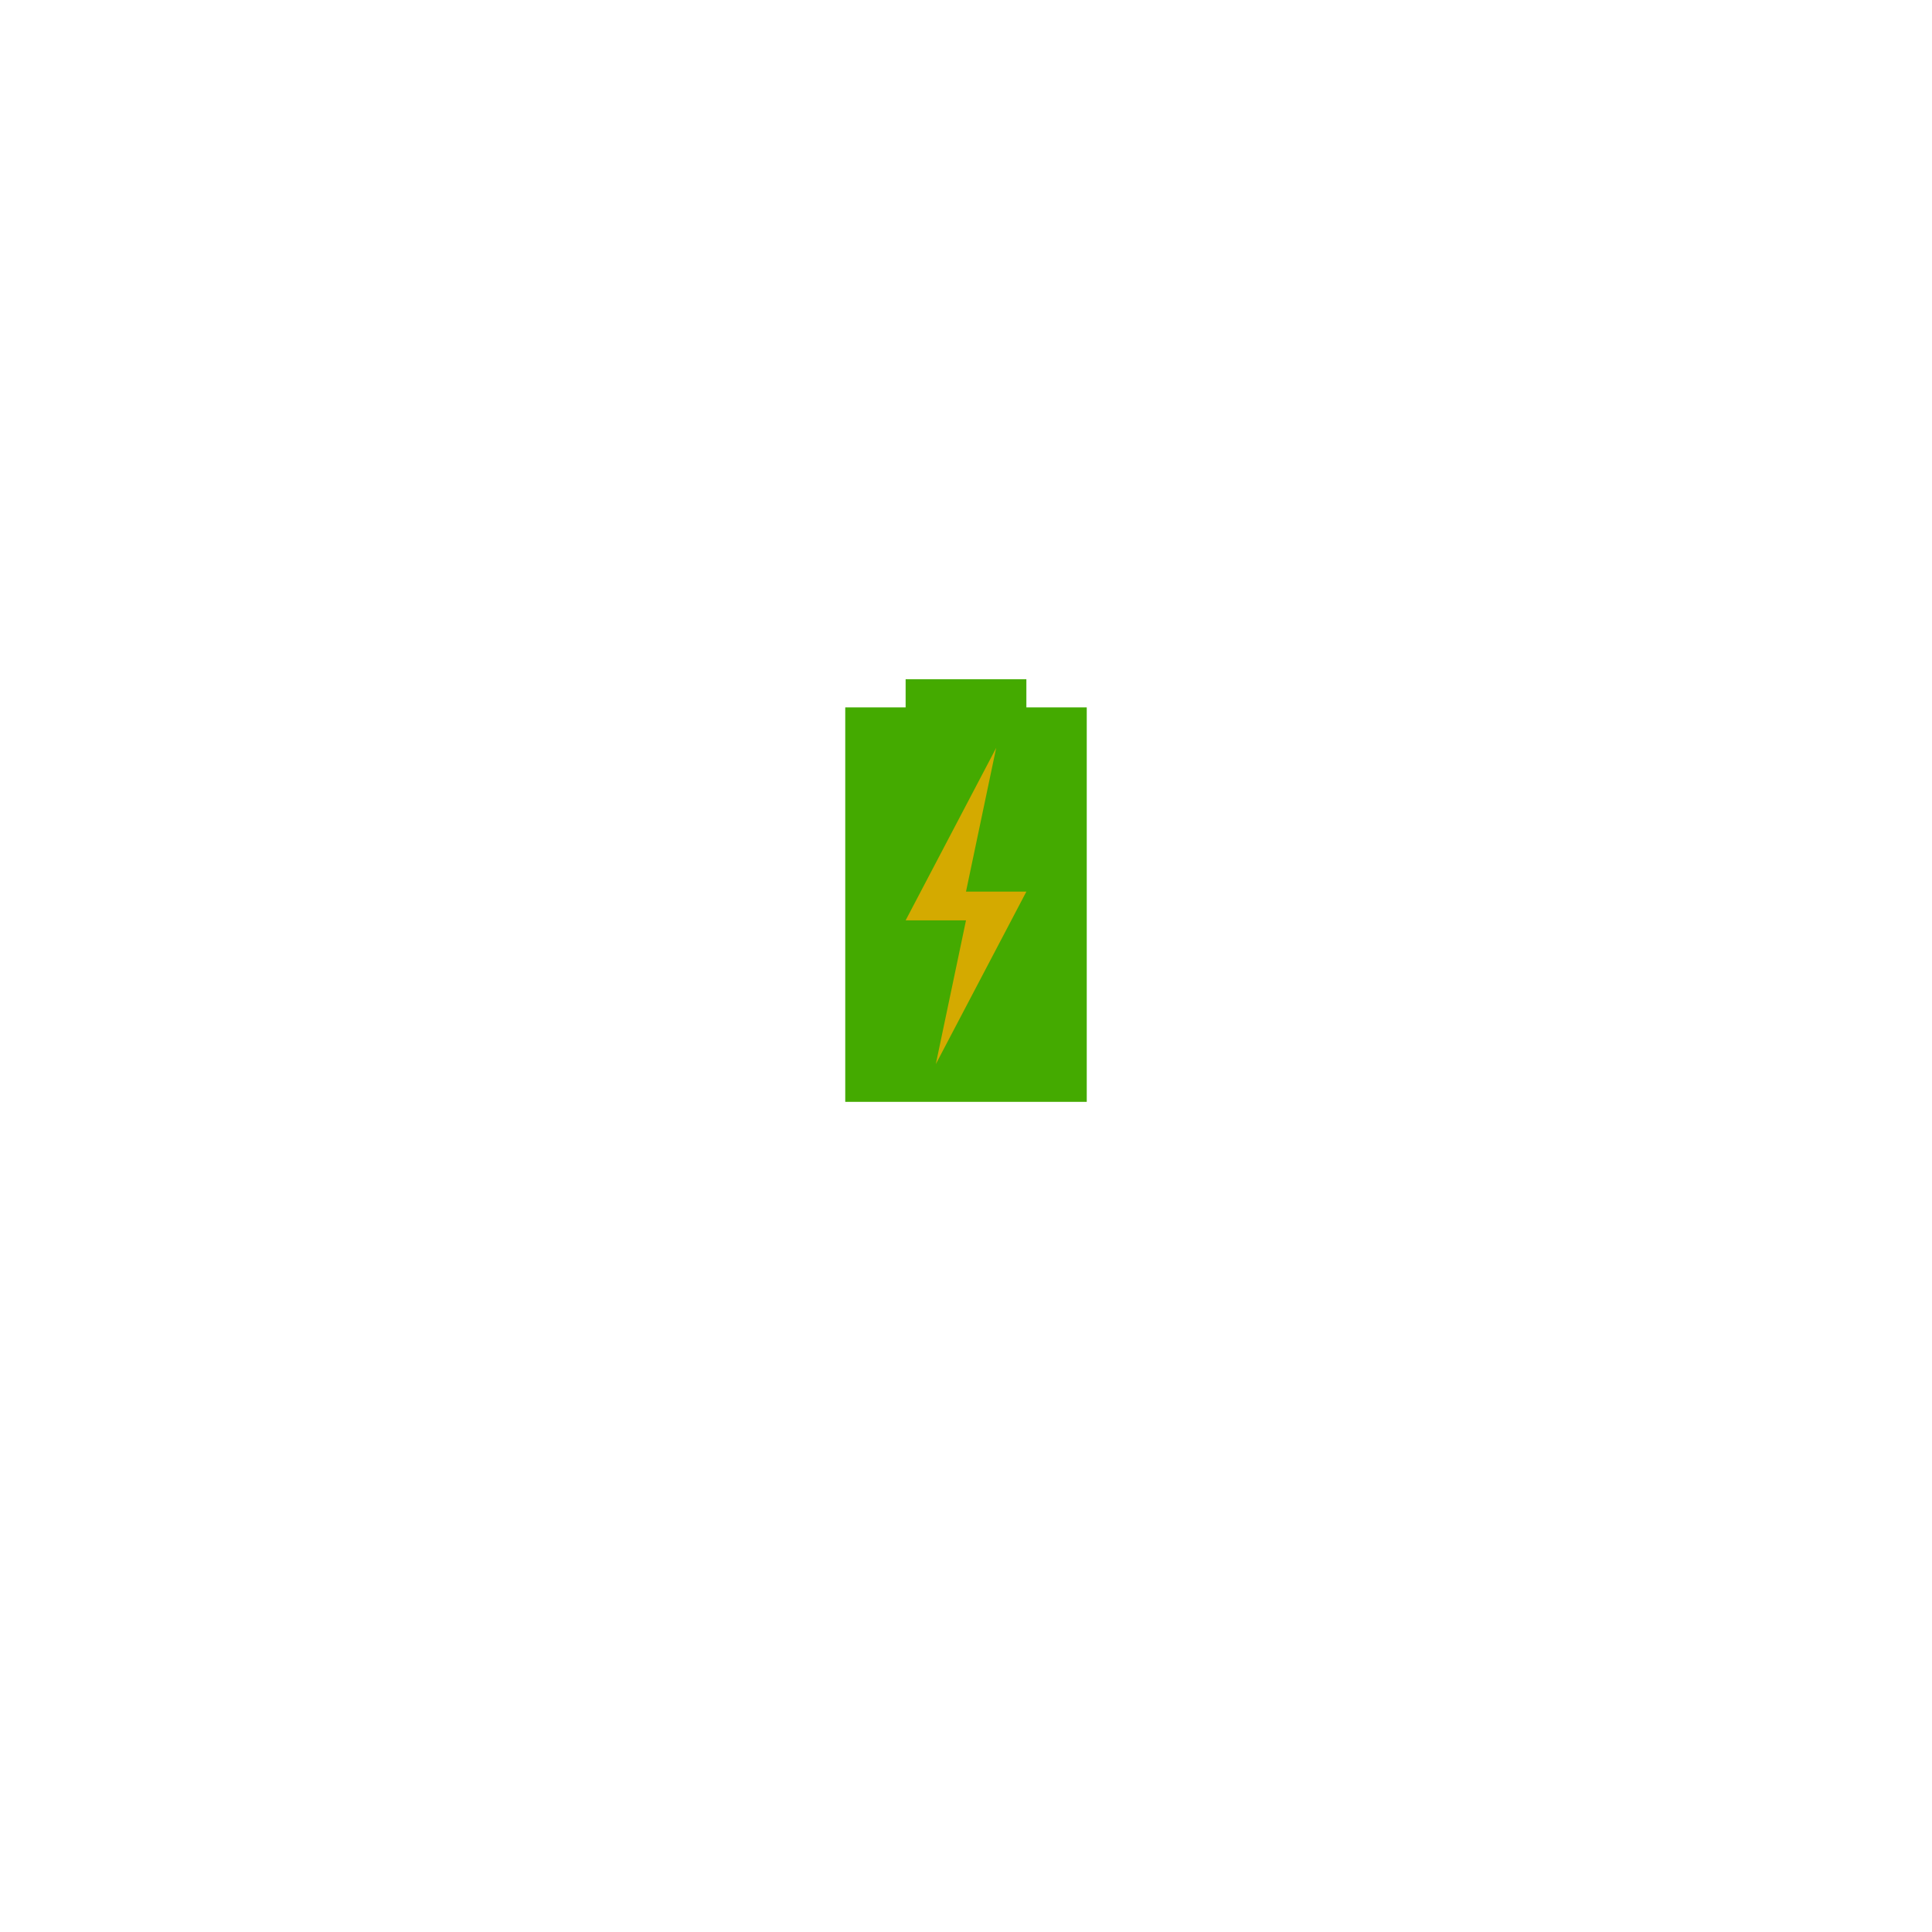
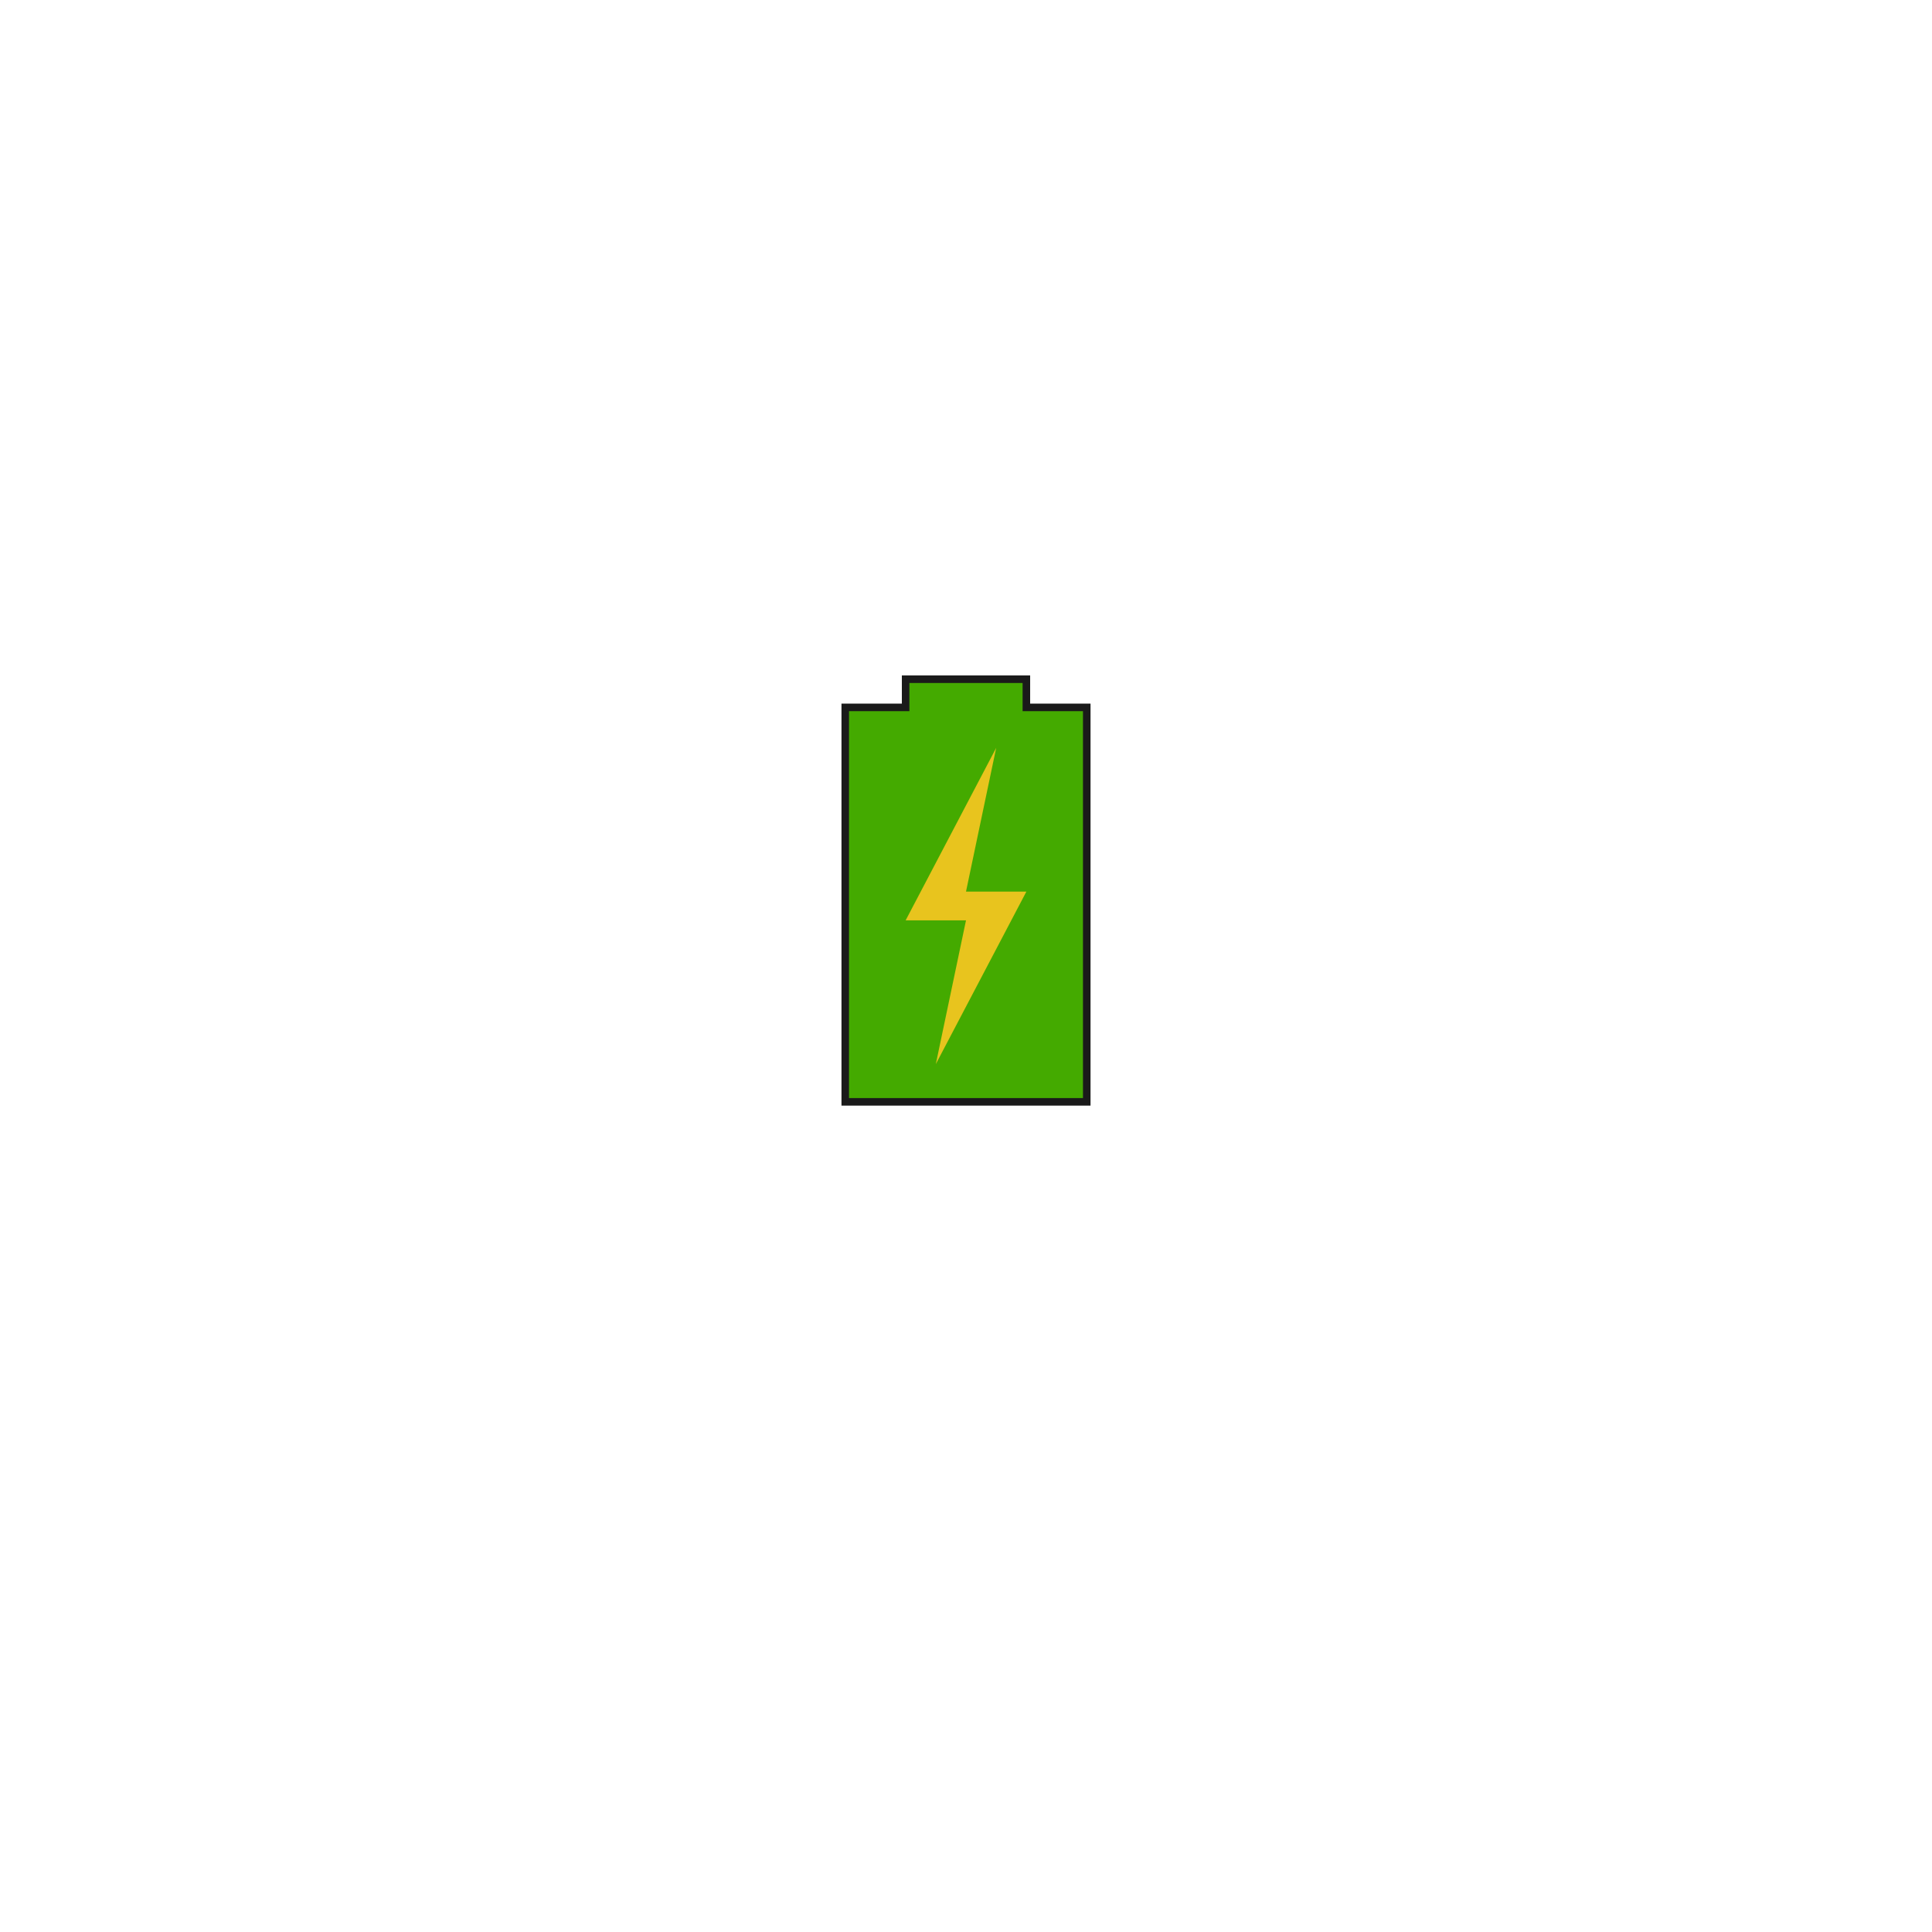
<svg xmlns="http://www.w3.org/2000/svg" viewBox="0 0 341.333 341.333" height="256" width="256" xml:space="preserve" id="svg2" version="1.1">
  <defs id="defs6" />
-   <path style="fill:#44aa00;fill-opacity:1;fill-rule:nonzero;stroke:none;stroke-width:1.255" d="m 160,120 v 4.978 h -10.667 v 69.689 h 42.667 V 124.978 H 181.333 V 120 Z" id="path12-2" />
-   <g id="g18" transform="matrix(1.333333,0,0,-1.269841,176,132.127)" style="fill:#d4aa00">
-     <path d="m 0,0 -12,-24 h 8 l -4,-20 12,24 h -8 z" style="fill:#d4aa00;fill-opacity:1;fill-rule:nonzero;stroke:none" id="path20" />
+   <path style="fill:#44aa00;fill-opacity:1;fill-rule:nonzero;stroke:#1a1a1a;stroke-width:1.333;stroke-miterlimit:4;stroke-dasharray:none" d="m 160,120 v 4.978 h -10.667 v 69.689 h 42.667 V 124.978 H 181.333 V 120 Z" id="path12-2" />
+   <g id="g18" transform="matrix(1.333333,0,0,-1.269841,176,132.127)" style="fill:#e8c41e;fill-opacity:1">
+     <path d="m 0,0 -12,-24 h 8 l -4,-20 12,24 h -8 z" style="fill:#e8c41e;fill-opacity:1;fill-rule:nonzero;stroke:none" id="path20" />
  </g>
</svg>
